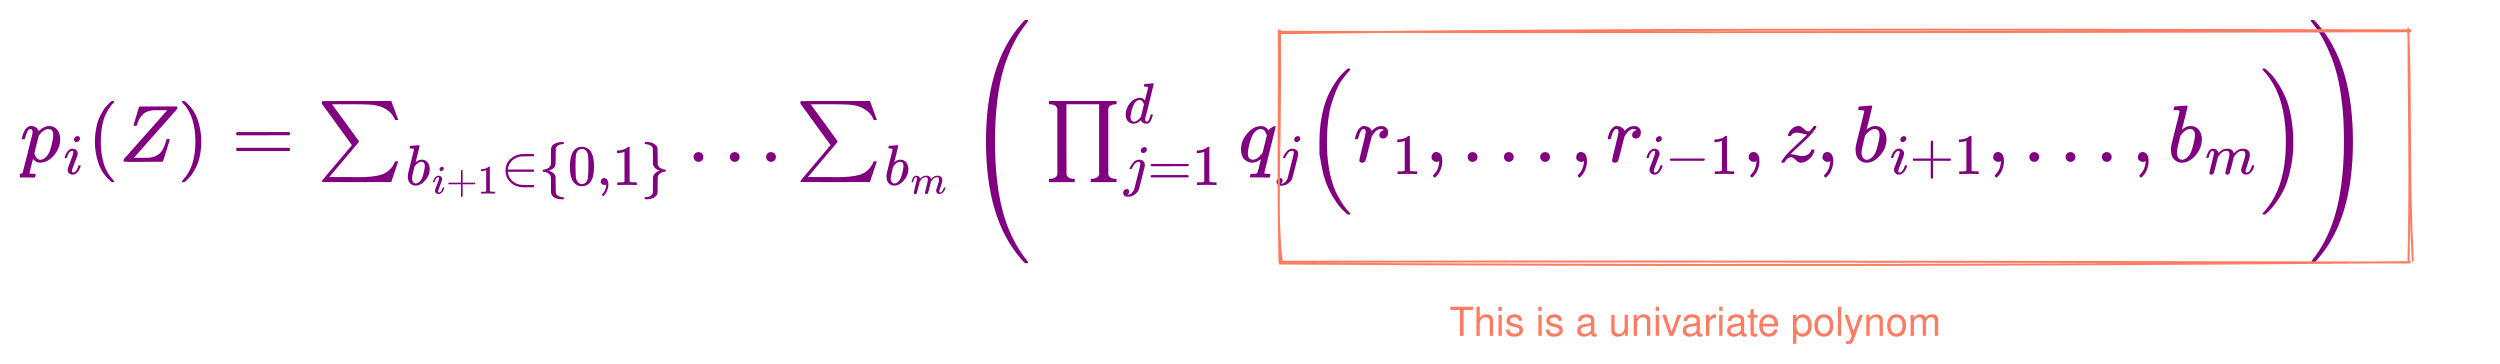
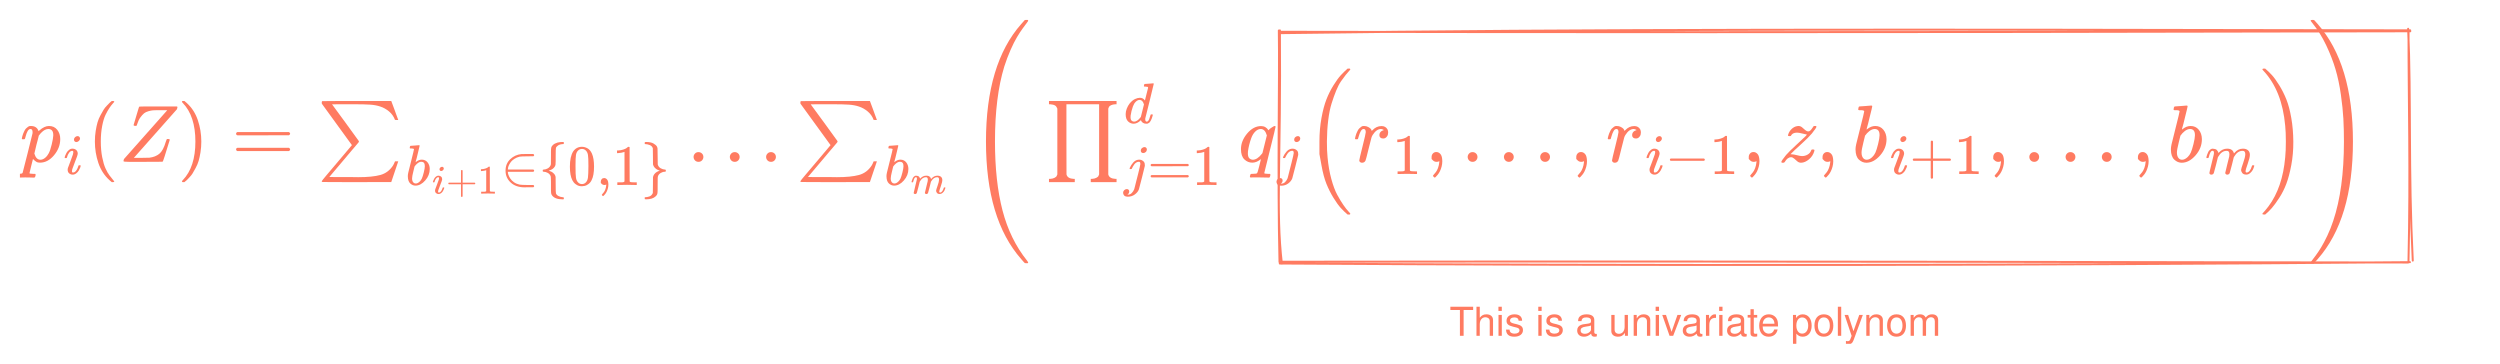
<svg xmlns="http://www.w3.org/2000/svg" xmlns:xlink="http://www.w3.org/1999/xlink" version="1.1" viewBox="0 0 1255 182.573" width="2510" height="365.145">
  <rect x="0" y="0" width="1255" height="182.573" fill="transparent" />
  <g transform="translate(10 10) rotate(0 617.5 64)">
    <svg width="1235" height="128" viewBox="0 0 1235 128">
      <g font-family="Helvetica, Segoe UI Emoji" font-size="36px" color="#ff7b61" stroke-opacity="1" fill-opacity="1">
        <text style="white-space: pre;" fill="#ff7b61" direction="ltr" text-anchor="start" x="0" y="75" />
        <svg style="vertical-align: -2.827ex" width="65.604ex" height="6.785ex" role="img" focusable="false" viewBox="0 -1749.5 28997.2 2999" x="0" y="0">
          <defs>
            <path id="MJX-17-TEX-I-1D45D" d="M23 287Q24 290 25 295T30 317T40 348T55 381T75 411T101 433T134 442Q209 442 230 378L240 387Q302 442 358 442Q423 442 460 395T497 281Q497 173 421 82T249 -10Q227 -10 210 -4Q199 1 187 11T168 28L161 36Q160 35 139 -51T118 -138Q118 -144 126 -145T163 -148H188Q194 -155 194 -157T191 -175Q188 -187 185 -190T172 -194Q170 -194 161 -194T127 -193T65 -192Q-5 -192 -24 -194H-32Q-39 -187 -39 -183Q-37 -156 -26 -148H-6Q28 -147 33 -136Q36 -130 94 103T155 350Q156 355 156 364Q156 405 131 405Q109 405 94 377T71 316T59 280Q57 278 43 278H29Q23 284 23 287ZM178 102Q200 26 252 26Q282 26 310 49T356 107Q374 141 392 215T411 325V331Q411 405 350 405Q339 405 328 402T306 393T286 380T269 365T254 350T243 336T235 326L232 322Q232 321 229 308T218 264T204 212Q178 106 178 102Z" />
            <path id="MJX-17-TEX-I-1D456" d="M184 600Q184 624 203 642T247 661Q265 661 277 649T290 619Q290 596 270 577T226 557Q211 557 198 567T184 600ZM21 287Q21 295 30 318T54 369T98 420T158 442Q197 442 223 419T250 357Q250 340 236 301T196 196T154 83Q149 61 149 51Q149 26 166 26Q175 26 185 29T208 43T235 78T260 137Q263 149 265 151T282 153Q302 153 302 143Q302 135 293 112T268 61T223 11T161 -11Q129 -11 102 10T74 74Q74 91 79 106T122 220Q160 321 166 341T173 380Q173 404 156 404H154Q124 404 99 371T61 287Q60 286 59 284T58 281T56 279T53 278T49 278T41 278H27Q21 284 21 287Z" />
            <path id="MJX-17-TEX-N-28" d="M94 250Q94 319 104 381T127 488T164 576T202 643T244 695T277 729T302 750H315H319Q333 750 333 741Q333 738 316 720T275 667T226 581T184 443T167 250T184 58T225 -81T274 -167T316 -220T333 -241Q333 -250 318 -250H315H302L274 -226Q180 -141 137 -14T94 250Z" />
            <path id="MJX-17-TEX-I-1D44D" d="M58 8Q58 23 64 35Q64 36 329 334T596 635L586 637Q575 637 512 637H500H476Q442 637 420 635T365 624T311 598T266 548T228 469Q227 466 226 463T224 458T223 453T222 450L221 448Q218 443 202 443Q185 443 182 453L214 561Q228 606 241 651Q249 679 253 681Q256 683 487 683H718Q723 678 723 675Q723 673 717 649Q189 54 188 52L185 49H274Q369 50 377 51Q452 60 500 100T579 247Q587 272 590 277T603 282H607Q628 282 628 271Q547 5 541 2Q538 0 300 0H124Q58 0 58 8Z" />
            <path id="MJX-17-TEX-N-29" d="M60 749L64 750Q69 750 74 750H86L114 726Q208 641 251 514T294 250Q294 182 284 119T261 12T224 -76T186 -143T145 -194T113 -227T90 -246Q87 -249 86 -250H74Q66 -250 63 -250T58 -247T55 -238Q56 -237 66 -225Q221 -64 221 250T66 725Q56 737 55 738Q55 746 60 749Z" />
            <path id="MJX-17-TEX-N-3D" d="M56 347Q56 360 70 367H707Q722 359 722 347Q722 336 708 328L390 327H72Q56 332 56 347ZM56 153Q56 168 72 173H708Q722 163 722 153Q722 140 707 133H70Q56 140 56 153Z" />
            <path id="MJX-17-TEX-SO-2211" d="M61 748Q64 750 489 750H913L954 640Q965 609 976 579T993 533T999 516H979L959 517Q936 579 886 621T777 682Q724 700 655 705T436 710H319Q183 710 183 709Q186 706 348 484T511 259Q517 250 513 244L490 216Q466 188 420 134T330 27L149 -187Q149 -188 362 -188Q388 -188 436 -188T506 -189Q679 -189 778 -162T936 -43Q946 -27 959 6H999L913 -249L489 -250Q65 -250 62 -248Q56 -246 56 -239Q56 -234 118 -161Q186 -81 245 -11L428 206Q428 207 242 462L57 717L56 728Q56 744 61 748Z" />
            <path id="MJX-17-TEX-I-1D44F" d="M73 647Q73 657 77 670T89 683Q90 683 161 688T234 694Q246 694 246 685T212 542Q204 508 195 472T180 418L176 399Q176 396 182 402Q231 442 283 442Q345 442 383 396T422 280Q422 169 343 79T173 -11Q123 -11 82 27T40 150V159Q40 180 48 217T97 414Q147 611 147 623T109 637Q104 637 101 637H96Q86 637 83 637T76 640T73 647ZM336 325V331Q336 405 275 405Q258 405 240 397T207 376T181 352T163 330L157 322L136 236Q114 150 114 114Q114 66 138 42Q154 26 178 26Q211 26 245 58Q270 81 285 114T318 219Q336 291 336 325Z" />
            <path id="MJX-17-TEX-N-2B" d="M56 237T56 250T70 270H369V420L370 570Q380 583 389 583Q402 583 409 568V270H707Q722 262 722 250T707 230H409V-68Q401 -82 391 -82H389H387Q375 -82 369 -68V230H70Q56 237 56 250Z" />
            <path id="MJX-17-TEX-N-31" d="M213 578L200 573Q186 568 160 563T102 556H83V602H102Q149 604 189 617T245 641T273 663Q275 666 285 666Q294 666 302 660V361L303 61Q310 54 315 52T339 48T401 46H427V0H416Q395 3 257 3Q121 3 100 0H88V46H114Q136 46 152 46T177 47T193 50T201 52T207 57T213 61V578Z" />
            <path id="MJX-17-TEX-N-2208" d="M84 250Q84 372 166 450T360 539Q361 539 377 539T419 540T469 540H568Q583 532 583 520Q583 511 570 501L466 500Q355 499 329 494Q280 482 242 458T183 409T147 354T129 306T124 272V270H568Q583 262 583 250T568 230H124V228Q124 207 134 177T167 112T231 48T328 7Q355 1 466 0H570Q583 -10 583 -20Q583 -32 568 -40H471Q464 -40 446 -40T417 -41Q262 -41 172 45Q84 127 84 250Z" />
            <path id="MJX-17-TEX-N-7B" d="M434 -231Q434 -244 428 -250H410Q281 -250 230 -184Q225 -177 222 -172T217 -161T213 -148T211 -133T210 -111T209 -84T209 -47T209 0Q209 21 209 53Q208 142 204 153Q203 154 203 155Q189 191 153 211T82 231Q71 231 68 234T65 250T68 266T82 269Q116 269 152 289T203 345Q208 356 208 377T209 529V579Q209 634 215 656T244 698Q270 724 324 740Q361 748 377 749Q379 749 390 749T408 750H428Q434 744 434 732Q434 719 431 716Q429 713 415 713Q362 710 332 689T296 647Q291 634 291 499V417Q291 370 288 353T271 314Q240 271 184 255L170 250L184 245Q202 239 220 230T262 196T290 137Q291 131 291 1Q291 -134 296 -147Q306 -174 339 -192T415 -213Q429 -213 431 -216Q434 -219 434 -231Z" />
            <path id="MJX-17-TEX-N-30" d="M96 585Q152 666 249 666Q297 666 345 640T423 548Q460 465 460 320Q460 165 417 83Q397 41 362 16T301 -15T250 -22Q224 -22 198 -16T137 16T82 83Q39 165 39 320Q39 494 96 585ZM321 597Q291 629 250 629Q208 629 178 597Q153 571 145 525T137 333Q137 175 145 125T181 46Q209 16 250 16Q290 16 318 46Q347 76 354 130T362 333Q362 478 354 524T321 597Z" />
            <path id="MJX-17-TEX-N-2C" d="M78 35T78 60T94 103T137 121Q165 121 187 96T210 8Q210 -27 201 -60T180 -117T154 -158T130 -185T117 -194Q113 -194 104 -185T95 -172Q95 -168 106 -156T131 -126T157 -76T173 -3V9L172 8Q170 7 167 6T161 3T152 1T140 0Q113 0 96 17Z" />
            <path id="MJX-17-TEX-N-7D" d="M65 731Q65 745 68 747T88 750Q171 750 216 725T279 670Q288 649 289 635T291 501Q292 362 293 357Q306 312 345 291T417 269Q428 269 431 266T434 250T431 234T417 231Q380 231 345 210T298 157Q293 143 292 121T291 -28V-79Q291 -134 285 -156T256 -198Q202 -250 89 -250Q71 -250 68 -247T65 -230Q65 -224 65 -223T66 -218T69 -214T77 -213Q91 -213 108 -210T146 -200T183 -177T207 -139Q208 -134 209 3L210 139Q223 196 280 230Q315 247 330 250Q305 257 280 270Q225 304 212 352L210 362L209 498Q208 635 207 640Q195 680 154 696T77 713Q68 713 67 716T65 731Z" />
            <path id="MJX-17-TEX-N-2026" d="M78 60Q78 84 95 102T138 120Q162 120 180 104T199 61Q199 36 182 18T139 0T96 17T78 60ZM525 60Q525 84 542 102T585 120Q609 120 627 104T646 61Q646 36 629 18T586 0T543 17T525 60ZM972 60Q972 84 989 102T1032 120Q1056 120 1074 104T1093 61Q1093 36 1076 18T1033 0T990 17T972 60Z" />
            <path id="MJX-17-TEX-I-1D45A" d="M21 287Q22 293 24 303T36 341T56 388T88 425T132 442T175 435T205 417T221 395T229 376L231 369Q231 367 232 367L243 378Q303 442 384 442Q401 442 415 440T441 433T460 423T475 411T485 398T493 385T497 373T500 364T502 357L510 367Q573 442 659 442Q713 442 746 415T780 336Q780 285 742 178T704 50Q705 36 709 31T724 26Q752 26 776 56T815 138Q818 149 821 151T837 153Q857 153 857 145Q857 144 853 130Q845 101 831 73T785 17T716 -10Q669 -10 648 17T627 73Q627 92 663 193T700 345Q700 404 656 404H651Q565 404 506 303L499 291L466 157Q433 26 428 16Q415 -11 385 -11Q372 -11 364 -4T353 8T350 18Q350 29 384 161L420 307Q423 322 423 345Q423 404 379 404H374Q288 404 229 303L222 291L189 157Q156 26 151 16Q138 -11 108 -11Q95 -11 87 -5T76 7T74 17Q74 30 112 181Q151 335 151 342Q154 357 154 369Q154 405 129 405Q107 405 92 377T69 316T57 280Q55 278 41 278H27Q21 284 21 287Z" />
            <path id="MJX-17-TEX-S4-28" d="M758 -1237T758 -1240T752 -1249H736Q718 -1249 717 -1248Q711 -1245 672 -1199Q237 -706 237 251T672 1700Q697 1730 716 1749Q718 1750 735 1750H752Q758 1744 758 1741Q758 1737 740 1713T689 1644T619 1537T540 1380T463 1176Q348 802 348 251Q348 -242 441 -599T744 -1218Q758 -1237 758 -1240Z" />
            <path id="MJX-17-TEX-SO-220F" d="M158 656Q147 684 131 694Q110 707 69 710H55V750H888V710H874Q840 708 820 698T795 678T786 656V-155Q798 -206 874 -210H888V-250H570V-210H584Q618 -208 638 -197T663 -178T673 -155V710H270V277L271 -155Q283 -206 359 -210H373V-250H55V-210H69Q103 -208 123 -197T148 -178T158 -155V656Z" />
            <path id="MJX-17-TEX-I-1D451" d="M366 683Q367 683 438 688T511 694Q523 694 523 686Q523 679 450 384T375 83T374 68Q374 26 402 26Q411 27 422 35Q443 55 463 131Q469 151 473 152Q475 153 483 153H487H491Q506 153 506 145Q506 140 503 129Q490 79 473 48T445 8T417 -8Q409 -10 393 -10Q359 -10 336 5T306 36L300 51Q299 52 296 50Q294 48 292 46Q233 -10 172 -10Q117 -10 75 30T33 157Q33 205 53 255T101 341Q148 398 195 420T280 442Q336 442 364 400Q369 394 369 396Q370 400 396 505T424 616Q424 629 417 632T378 637H357Q351 643 351 645T353 664Q358 683 366 683ZM352 326Q329 405 277 405Q242 405 210 374T160 293Q131 214 119 129Q119 126 119 118T118 106Q118 61 136 44T179 26Q233 26 290 98L298 109L352 326Z" />
            <path id="MJX-17-TEX-I-1D457" d="M297 596Q297 627 318 644T361 661Q378 661 389 651T403 623Q403 595 384 576T340 557Q322 557 310 567T297 596ZM288 376Q288 405 262 405Q240 405 220 393T185 362T161 325T144 293L137 279Q135 278 121 278H107Q101 284 101 286T105 299Q126 348 164 391T252 441Q253 441 260 441T272 442Q296 441 316 432Q341 418 354 401T367 348V332L318 133Q267 -67 264 -75Q246 -125 194 -164T75 -204Q25 -204 7 -183T-12 -137Q-12 -110 7 -91T53 -71Q70 -71 82 -81T95 -112Q95 -148 63 -167Q69 -168 77 -168Q111 -168 139 -140T182 -74L193 -32Q204 11 219 72T251 197T278 308T289 365Q289 372 288 376Z" />
            <path id="MJX-17-TEX-I-1D45E" d="M33 157Q33 258 109 349T280 441Q340 441 372 389Q373 390 377 395T388 406T404 418Q438 442 450 442Q454 442 457 439T460 434Q460 425 391 149Q320 -135 320 -139Q320 -147 365 -148H390Q396 -156 396 -157T393 -175Q389 -188 383 -194H370Q339 -192 262 -192Q234 -192 211 -192T174 -192T157 -193Q143 -193 143 -185Q143 -182 145 -170Q149 -154 152 -151T172 -148Q220 -148 230 -141Q238 -136 258 -53T279 32Q279 33 272 29Q224 -10 172 -10Q117 -10 75 30T33 157ZM352 326Q329 405 277 405Q242 405 210 374T160 293Q131 214 119 129Q119 126 119 118T118 106Q118 61 136 44T179 26Q233 26 290 98L298 109L352 326Z" />
            <path id="MJX-17-TEX-LO-28" d="M180 96T180 250T205 541T266 770T353 944T444 1069T527 1150H555Q561 1144 561 1141Q561 1137 545 1120T504 1072T447 995T386 878T330 721T288 513T272 251Q272 133 280 56Q293 -87 326 -209T399 -405T475 -531T536 -609T561 -640Q561 -643 555 -649H527Q483 -612 443 -568T353 -443T266 -270T205 -41Z" />
            <path id="MJX-17-TEX-I-1D45F" d="M21 287Q22 290 23 295T28 317T38 348T53 381T73 411T99 433T132 442Q161 442 183 430T214 408T225 388Q227 382 228 382T236 389Q284 441 347 441H350Q398 441 422 400Q430 381 430 363Q430 333 417 315T391 292T366 288Q346 288 334 299T322 328Q322 376 378 392Q356 405 342 405Q286 405 239 331Q229 315 224 298T190 165Q156 25 151 16Q138 -11 108 -11Q95 -11 87 -5T76 7T74 17Q74 30 114 189T154 366Q154 405 128 405Q107 405 92 377T68 316T57 280Q55 278 41 278H27Q21 284 21 287Z" />
            <path id="MJX-17-TEX-N-2212" d="M84 237T84 250T98 270H679Q694 262 694 250T679 230H98Q84 237 84 250Z" />
            <path id="MJX-17-TEX-I-1D467" d="M347 338Q337 338 294 349T231 360Q211 360 197 356T174 346T162 335T155 324L153 320Q150 317 138 317Q117 317 117 325Q117 330 120 339Q133 378 163 406T229 440Q241 442 246 442Q271 442 291 425T329 392T367 375Q389 375 411 408T434 441Q435 442 449 442H462Q468 436 468 434Q468 430 463 420T449 399T432 377T418 358L411 349Q368 298 275 214T160 106L148 94L163 93Q185 93 227 82T290 71Q328 71 360 90T402 140Q406 149 409 151T424 153Q443 153 443 143Q443 138 442 134Q425 72 376 31T278 -11Q252 -11 232 6T193 40T155 57Q111 57 76 -3Q70 -11 59 -11H54H41Q35 -5 35 -2Q35 13 93 84Q132 129 225 214T340 322Q352 338 347 338Z" />
            <path id="MJX-17-TEX-LO-29" d="M35 1138Q35 1150 51 1150H56H69Q113 1113 153 1069T243 944T330 771T391 541T416 250T391 -40T330 -270T243 -443T152 -568T69 -649H56Q43 -649 39 -647T35 -637Q65 -607 110 -548Q283 -316 316 56Q324 133 324 251Q324 368 316 445Q278 877 48 1123Q36 1137 35 1138Z" />
            <path id="MJX-17-TEX-S4-29" d="M33 1741Q33 1750 51 1750H60H65Q73 1750 81 1743T119 1700Q554 1207 554 251Q554 -707 119 -1199Q76 -1250 66 -1250Q65 -1250 62 -1250T56 -1249Q55 -1249 53 -1249T49 -1250Q33 -1250 33 -1239Q33 -1236 50 -1214T98 -1150T163 -1052T238 -910T311 -727Q443 -335 443 251Q443 402 436 532T405 831T339 1142T224 1438T50 1716Q33 1737 33 1741Z" />
          </defs>
-           <g stroke="purple" fill="purple" stroke-width="0" transform="scale(1,-1)">
+           <g stroke="currentColor" fill="currentColor" stroke-width="0" transform="scale(1,-1)">
            <g data-mml-node="math">
              <g data-mml-node="msub">
                <g data-mml-node="mi">
                  <use data-c="1D45D" xlink:href="#MJX-17-TEX-I-1D45D" />
                </g>
                <g data-mml-node="mi" transform="translate(536,-150) scale(0.707)">
                  <use data-c="1D456" xlink:href="#MJX-17-TEX-I-1D456" />
                </g>
              </g>
              <g data-mml-node="mo" transform="translate(830,0)">
                <use data-c="28" xlink:href="#MJX-17-TEX-N-28" />
              </g>
              <g data-mml-node="mi" transform="translate(1219,0)">
                <use data-c="1D44D" xlink:href="#MJX-17-TEX-I-1D44D" />
              </g>
              <g data-mml-node="mo" transform="translate(1942,0)">
                <use data-c="29" xlink:href="#MJX-17-TEX-N-29" />
              </g>
              <g data-mml-node="mo" transform="translate(2608.7,0)">
                <use data-c="3D" xlink:href="#MJX-17-TEX-N-3D" />
              </g>
              <g data-mml-node="munder" transform="translate(3664.5,0)">
                <g data-mml-node="mo">
                  <use data-c="2211" xlink:href="#MJX-17-TEX-SO-2211" />
                </g>
                <g data-mml-node="TeXAtom" transform="translate(1089,-285.4) scale(0.707)" data-mjx-texclass="ORD">
                  <g data-mml-node="msub">
                    <g data-mml-node="mi">
                      <use data-c="1D44F" xlink:href="#MJX-17-TEX-I-1D44F" />
                    </g>
                    <g data-mml-node="TeXAtom" transform="translate(462,-150) scale(0.707)" data-mjx-texclass="ORD">
                      <g data-mml-node="mi">
                        <use data-c="1D456" xlink:href="#MJX-17-TEX-I-1D456" />
                      </g>
                      <g data-mml-node="mo" transform="translate(345,0)">
                        <use data-c="2B" xlink:href="#MJX-17-TEX-N-2B" />
                      </g>
                      <g data-mml-node="mn" transform="translate(1123,0)">
                        <use data-c="31" xlink:href="#MJX-17-TEX-N-31" />
                      </g>
                    </g>
                  </g>
                  <g data-mml-node="mo" transform="translate(1659.6,0)">
                    <use data-c="2208" xlink:href="#MJX-17-TEX-N-2208" />
                  </g>
                  <g data-mml-node="mo" transform="translate(2326.6,0)">
                    <use data-c="7B" xlink:href="#MJX-17-TEX-N-7B" />
                  </g>
                  <g data-mml-node="mn" transform="translate(2826.6,0)">
                    <use data-c="30" xlink:href="#MJX-17-TEX-N-30" />
                  </g>
                  <g data-mml-node="mo" transform="translate(3326.6,0)">
                    <use data-c="2C" xlink:href="#MJX-17-TEX-N-2C" />
                  </g>
                  <g data-mml-node="mn" transform="translate(3604.6,0)">
                    <use data-c="31" xlink:href="#MJX-17-TEX-N-31" />
                  </g>
                  <g data-mml-node="mo" transform="translate(4104.6,0)">
                    <use data-c="7D" xlink:href="#MJX-17-TEX-N-7D" />
                  </g>
                </g>
              </g>
              <g data-mml-node="mo" transform="translate(8226.1,0)">
                <use data-c="2026" xlink:href="#MJX-17-TEX-N-2026" />
              </g>
              <g data-mml-node="munder" transform="translate(9564.8,0)">
                <g data-mml-node="mo">
                  <use data-c="2211" xlink:href="#MJX-17-TEX-SO-2211" />
                </g>
                <g data-mml-node="TeXAtom" transform="translate(1089,-285.4) scale(0.707)" data-mjx-texclass="ORD">
                  <g data-mml-node="msub">
                    <g data-mml-node="mi">
                      <use data-c="1D44F" xlink:href="#MJX-17-TEX-I-1D44F" />
                    </g>
                    <g data-mml-node="TeXAtom" transform="translate(462,-150) scale(0.707)" data-mjx-texclass="ORD">
                      <g data-mml-node="mi">
                        <use data-c="1D45A" xlink:href="#MJX-17-TEX-I-1D45A" />
                      </g>
                    </g>
                  </g>
                </g>
              </g>
              <g data-mml-node="TeXAtom" data-mjx-texclass="ORD" transform="translate(11671.5,0)">
                <g data-mml-node="mo" transform="translate(0 -0.5)">
                  <use data-c="28" xlink:href="#MJX-17-TEX-S4-28" />
                </g>
              </g>
              <g data-mml-node="munderover" transform="translate(12630.2,0)">
                <g data-mml-node="mo">
                  <use data-c="220F" xlink:href="#MJX-17-TEX-SO-220F" />
                </g>
                <g data-mml-node="mi" transform="translate(977,477.1) scale(0.707)">
                  <use data-c="1D451" xlink:href="#MJX-17-TEX-I-1D451" />
                </g>
                <g data-mml-node="TeXAtom" transform="translate(977,-285.4) scale(0.707)" data-mjx-texclass="ORD">
                  <g data-mml-node="mi">
                    <use data-c="1D457" xlink:href="#MJX-17-TEX-I-1D457" />
                  </g>
                  <g data-mml-node="mo" transform="translate(412,0)">
                    <use data-c="3D" xlink:href="#MJX-17-TEX-N-3D" />
                  </g>
                  <g data-mml-node="mn" transform="translate(1190,0)">
                    <use data-c="31" xlink:href="#MJX-17-TEX-N-31" />
                  </g>
                </g>
              </g>
              <g data-mml-node="msub" transform="translate(15018.9,0)">
                <g data-mml-node="mi">
                  <use data-c="1D45E" xlink:href="#MJX-17-TEX-I-1D45E" />
                </g>
                <g data-mml-node="mi" transform="translate(479,-150) scale(0.707)">
                  <use data-c="1D457" xlink:href="#MJX-17-TEX-I-1D457" />
                </g>
              </g>
              <g data-mml-node="TeXAtom" data-mjx-texclass="ORD" transform="translate(15839.2,0)">
                <g data-mml-node="mo" transform="translate(0 -0.5)">
                  <use data-c="28" xlink:href="#MJX-17-TEX-LO-28" />
                </g>
              </g>
              <g data-mml-node="msub" transform="translate(16436.2,0)">
                <g data-mml-node="mi">
                  <use data-c="1D45F" xlink:href="#MJX-17-TEX-I-1D45F" />
                </g>
                <g data-mml-node="mn" transform="translate(484,-150) scale(0.707)">
                  <use data-c="31" xlink:href="#MJX-17-TEX-N-31" />
                </g>
              </g>
              <g data-mml-node="mo" transform="translate(17323.7,0)">
                <use data-c="2C" xlink:href="#MJX-17-TEX-N-2C" />
              </g>
              <g data-mml-node="mo" transform="translate(17768.4,0)">
                <use data-c="2026" xlink:href="#MJX-17-TEX-N-2026" />
              </g>
              <g data-mml-node="mo" transform="translate(19107.1,0)">
                <use data-c="2C" xlink:href="#MJX-17-TEX-N-2C" />
              </g>
              <g data-mml-node="msub" transform="translate(19551.7,0)">
                <g data-mml-node="mi">
                  <use data-c="1D45F" xlink:href="#MJX-17-TEX-I-1D45F" />
                </g>
                <g data-mml-node="TeXAtom" transform="translate(484,-150) scale(0.707)" data-mjx-texclass="ORD">
                  <g data-mml-node="mi">
                    <use data-c="1D456" xlink:href="#MJX-17-TEX-I-1D456" />
                  </g>
                  <g data-mml-node="mo" transform="translate(345,0)">
                    <use data-c="2212" xlink:href="#MJX-17-TEX-N-2212" />
                  </g>
                  <g data-mml-node="mn" transform="translate(1123,0)">
                    <use data-c="31" xlink:href="#MJX-17-TEX-N-31" />
                  </g>
                </g>
              </g>
              <g data-mml-node="mo" transform="translate(21233.4,0)">
                <use data-c="2C" xlink:href="#MJX-17-TEX-N-2C" />
              </g>
              <g data-mml-node="mi" transform="translate(21678,0)">
                <use data-c="1D467" xlink:href="#MJX-17-TEX-I-1D467" />
              </g>
              <g data-mml-node="mo" transform="translate(22143,0)">
                <use data-c="2C" xlink:href="#MJX-17-TEX-N-2C" />
              </g>
              <g data-mml-node="msub" transform="translate(22587.7,0)">
                <g data-mml-node="mi">
                  <use data-c="1D44F" xlink:href="#MJX-17-TEX-I-1D44F" />
                </g>
                <g data-mml-node="TeXAtom" transform="translate(462,-150) scale(0.707)" data-mjx-texclass="ORD">
                  <g data-mml-node="mi">
                    <use data-c="1D456" xlink:href="#MJX-17-TEX-I-1D456" />
                  </g>
                  <g data-mml-node="mo" transform="translate(345,0)">
                    <use data-c="2B" xlink:href="#MJX-17-TEX-N-2B" />
                  </g>
                  <g data-mml-node="mn" transform="translate(1123,0)">
                    <use data-c="31" xlink:href="#MJX-17-TEX-N-31" />
                  </g>
                </g>
              </g>
              <g data-mml-node="mo" transform="translate(24247.3,0)">
                <use data-c="2C" xlink:href="#MJX-17-TEX-N-2C" />
              </g>
              <g data-mml-node="mo" transform="translate(24692,0)">
                <use data-c="2026" xlink:href="#MJX-17-TEX-N-2026" />
              </g>
              <g data-mml-node="mo" transform="translate(26030.7,0)">
                <use data-c="2C" xlink:href="#MJX-17-TEX-N-2C" />
              </g>
              <g data-mml-node="msub" transform="translate(26475.3,0)">
                <g data-mml-node="mi">
                  <use data-c="1D44F" xlink:href="#MJX-17-TEX-I-1D44F" />
                </g>
                <g data-mml-node="mi" transform="translate(462,-150) scale(0.707)">
                  <use data-c="1D45A" xlink:href="#MJX-17-TEX-I-1D45A" />
                </g>
              </g>
              <g data-mml-node="TeXAtom" data-mjx-texclass="ORD" transform="translate(27608.2,0)">
                <g data-mml-node="mo" transform="translate(0 -0.5)">
                  <use data-c="29" xlink:href="#MJX-17-TEX-LO-29" />
                </g>
              </g>
              <g data-mml-node="TeXAtom" data-mjx-texclass="ORD" transform="translate(28205.2,0)">
                <g data-mml-node="mo" transform="translate(0 -0.5)">
                  <use data-c="29" xlink:href="#MJX-17-TEX-S4-29" />
                </g>
              </g>
            </g>
          </g>
        </svg>
        <text style="white-space: pre;" fill="#ff7b61" direction="ltr" text-anchor="start" x="1235" y="75" />
      </g>
    </svg>
  </g>
  <g stroke-linecap="round" transform="translate(642.3527 15.99107) rotate(0 283.6468 57.96038)">
    <path d="M0.64 0.65 C154.04 -1.46, 309.04 -1.27, 567.58 -0.76 M-0.36 -0.03 C128.85 0.15, 257.56 0.39, 567.61 -0.29 M566.54 -1.55 C568.12 33.18, 566.6 69.66, 568.86 114.83 M566.73 -0.87 C566.68 34.91, 567.75 68.88, 566.7 115.73 M566.56 115.79 C432.14 115.72, 296.5 115.04, 0.73 115.4 M567.44 115.61 C374.33 117.33, 181.3 117.42, 0.1 116.29 M1.15 116.4 C-1.99 89.24, 0.72 64.72, 0.16 -0.74 M-0.04 115.58 C-1.1 69.87, 0.03 24.26, -0.38 -0.67" stroke="#ff7b61" stroke-width="1" fill="none" />
  </g>
  <g transform="translate(727.6596 149.5725) rotate(0 126.5 11.5)">
    <svg width="253" height="23" viewBox="0 0 253 23">
      <g font-family="Helvetica, Segoe UI Emoji" font-size="20px" color="#ff7b61" stroke-opacity="1" fill-opacity="1">
        <text style="white-space: pre;" fill="#ff7b61" direction="ltr" text-anchor="start" x="0" y="19">This is a  univariate polynom</text>
      </g>
    </svg>
  </g>
</svg>
